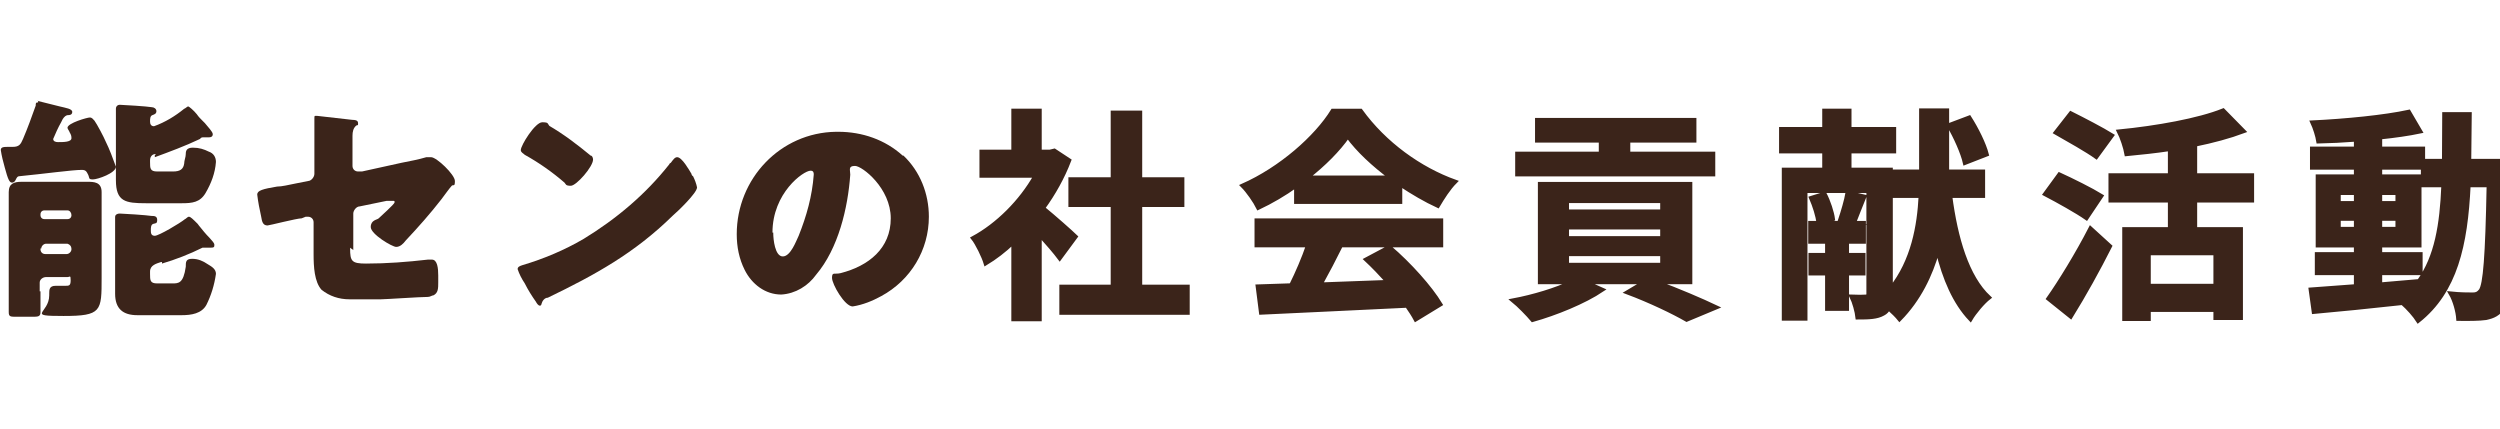
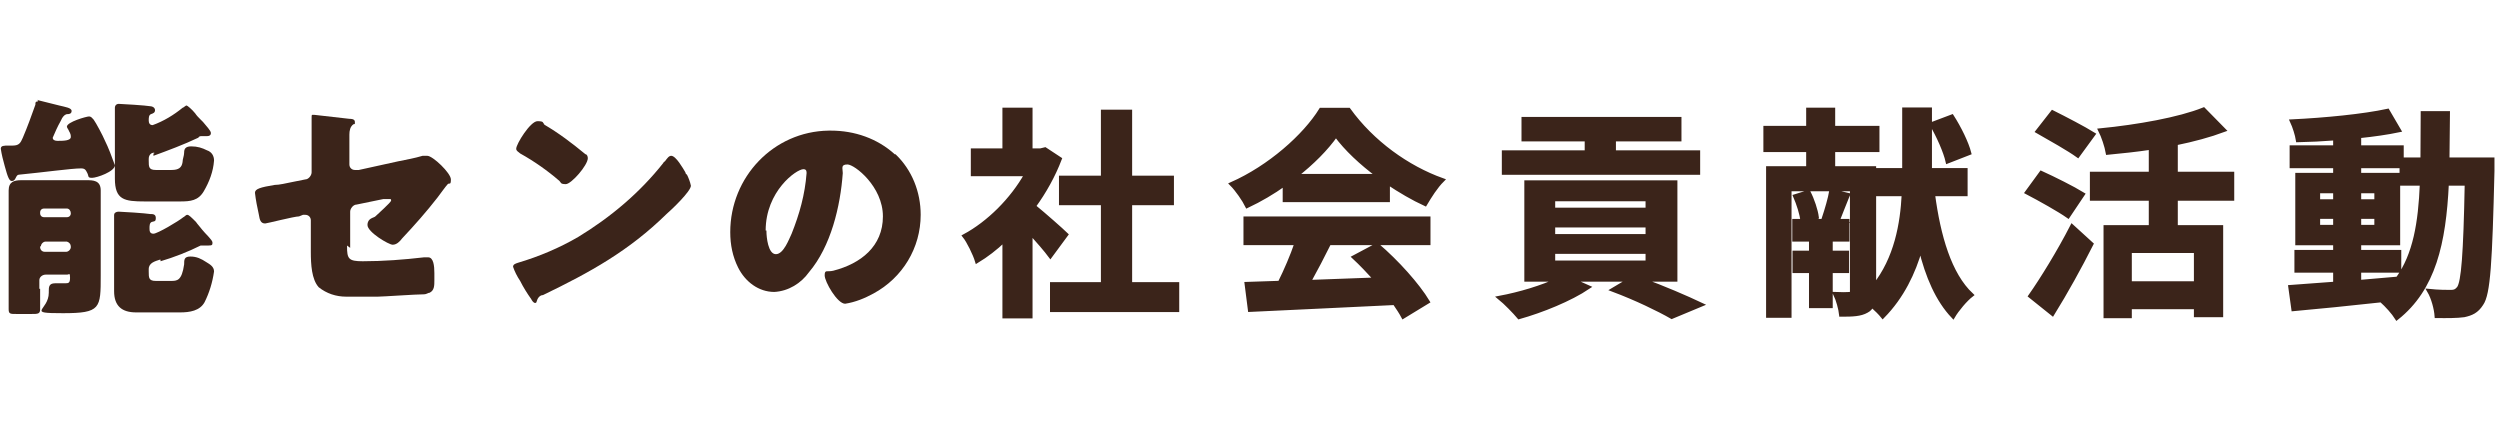
- <svg xmlns="http://www.w3.org/2000/svg" version="1.1" viewBox="0 0 314.9 54">
+ <svg xmlns="http://www.w3.org/2000/svg" version="1.1" viewBox="0 0 317.7 54">
  <defs>
    <style>
      .cls-1 {
        fill: none;
        stroke: #3b241a;
        stroke-miterlimit: 10;
        stroke-width: .5px;
      }

      .cls-1, .cls-2 {
        font-family: mplus-1m-bold, 'M+ 1m';
        font-size: 28px;
        font-weight: 700;
        letter-spacing: .2em;
      }

      .cls-1, .cls-2, .cls-3 {
        isolation: isolate;
      }

      .cls-2, .cls-4 {
        fill: #3b241a;
      }
    </style>
  </defs>
  <g>
    <g id="_レイヤー_1" data-name="レイヤー_1">
      <g id="_レイヤー_1-2" data-name="_レイヤー_1">
        <g id="_レイヤー_1-2">
-           <g id="_レイヤー_2">
-             <g id="contents">
-               <path class="cls-4" d="M4.7,12.7s2.4.6,2.8.7c.8.2,1.6.3,1.6.7s-.4.4-.5.4c-.3,0-.5.2-.7.5l-.2.4c-.4.7-.7,1.4-1,2.1,0,.3.3.4.6.4.7,0,1.7,0,1.7-.5s-.2-.6-.3-.9c0,0-.2-.3-.2-.4,0-.6,2.5-1.3,2.8-1.3s.4.2.6.4c.3.4,1.2,2.1,1.4,2.6.5,1,.9,2.1,1.3,3.2,0,.8-2.3,1.6-2.9,1.6s-.4-.2-.6-.6-.3-.6-.8-.6c-1.2,0-4.8.5-7.9.8-.2,0-.3.2-.4.4-.1.2-.2.4-.5.4s-.5-.4-.9-1.9c-.2-.7-.4-1.5-.5-2.2,0-.4.4-.4,1-.4h.5c.8,0,1-.3,1.3-1,.6-1.4,1.1-2.8,1.6-4.2,0-.3,0-.4.3-.4v-.2h-.1ZM5.1,36.7v2.6c0,.6-.3.6-1.1.6h-1.9c-.8,0-1,0-1-.6v-15.1c0-1.1.7-1.3,1.6-1.3h8.3c.8,0,1.8,0,1.8,1.3v10.8c0,4.2,0,4.8-4.8,4.8s-1.8-.3-1.8-2.6v-.2c0-.5,0-1,.8-1h1.2c.5,0,.7,0,.7-.7s-.1-.4-.4-.4h-2.7c-.4,0-.8.3-.8.7h0v1.1h0ZM5.1,27.1c0,.3.2.5.5.5h2.9c.3,0,.5-.2.5-.5h0c0-.3-.2-.6-.5-.6h-2.9c-.3,0-.5.2-.5.5h0v.2h0ZM5.1,31.4c0,.3.2.6.6.6h2.7c.3,0,.6-.3.6-.6h0c0-.4-.2-.6-.5-.7h-2.7c-.3,0-.6.3-.6.6h-.1ZM20.3,33c-.6.2-1.4.4-1.4,1.2v.3c0,.8,0,1.2.9,1.2h1.9c.8,0,1.4,0,1.7-2.1,0-.6,0-1,.8-1s1.4.3,2,.7c.5.3,1,.6,1,1.2-.2,1.4-.6,2.7-1.2,3.9-.6,1.1-1.9,1.3-3.1,1.3h-5.6c-1.8,0-2.8-.8-2.8-2.7v-9.7c0-.2.2-.4.6-.4s3.4.2,4,.3c.3,0,.7,0,.7.5s-.2.4-.5.5-.3.5-.3.8,0,.7.5.7,3.2-1.6,3.8-2.1c.1,0,.3-.3.5-.3s.5.3,1.1.9c.2.3.5.6.8,1s1.3,1.3,1.3,1.6,0,.4-.5.4-.3,0-.5,0h-.1c-.1,0-.3,0-.4,0-1.6.8-3.4,1.5-5.1,2v-.2h0ZM19.6,19.4c-.4,0-.7.3-.7.8v.2c0,.8,0,1.2.9,1.2h2c.9,0,1.3-.3,1.4-1,0-.4.2-.8.2-1.2s.1-.8.9-.8,1.4.2,2,.5c.6.2.9.7.9,1.3-.1,1.4-.6,2.7-1.3,3.9-.7,1.2-1.7,1.3-3,1.3h-4.5c-2.6,0-3.8-.2-3.8-2.9v-9c0-.3.2-.5.5-.5s3.5.2,4,.3c.3,0,.6.2.6.5s-.2.4-.5.5-.3.5-.3.8.1.6.5.6c1.4-.5,2.7-1.3,3.8-2.2.1,0,.4-.3.5-.3s.7.5,1.1,1c.2.3.4.5.7.8l.3.3c.4.5,1,1.1,1,1.4s-.2.4-.5.4h-.7c-.1,0-.3,0-.4.2-1.9.9-3.8,1.6-5.7,2.3v-.3h.1Z" />
-               <path class="cls-4" d="M44.1,31.3c0,1.6.2,1.9,2,1.9,2.6,0,5.2-.2,7.8-.5h.5c.7,0,.8,1.1.8,2v.9c0,.7,0,1.3-.6,1.6-.2,0-.4.2-.7.2-1,0-5.3.3-5.9.3h-4c-1.3,0-2.5-.4-3.5-1.2-.9-1-1-2.9-1-4.5v-4c0-.4-.3-.7-.7-.7h-.3l-.5.2c-.6,0-4.1.9-4.3.9-.6,0-.7-.5-.8-1.1-.2-.9-.4-1.9-.5-2.8,0-.5.7-.7,2.5-1,.6,0,1.4-.2,2.4-.4l1.5-.3c.4,0,.8-.5.8-.9v-6.9c0-.5,0-.4.4-.4l4.4.5c.2,0,.7,0,.7.4s0,.2-.2.3c-.4.3-.5.8-.5,1.3v3.8c0,.4.3.7.7.7h.5l5-1.1c1-.2,2.1-.4,3.1-.7h.6c.7,0,3,2.2,3,3s-.2.4-.4.6-1,1.3-1.3,1.7c-1.4,1.8-2.9,3.5-4.5,5.2-.3.4-.7.8-1.2.8s-3.2-1.6-3.2-2.5.8-.9,1-1.1,2-1.8,2-2,0-.2-.2-.2c-.3,0-.5,0-.8,0l-3.4.7c-.4,0-.8.5-.8.9v4.6s-.4-.3-.4-.3Z" />
-               <path class="cls-4" d="M87.1,21.9s0,.2.2.3c.2.4.4.9.5,1.4,0,.7-2.4,3-3.1,3.6-4.8,4.7-9.7,7.4-15.7,10.3-.4,0-.7.4-.8.8,0,0,0,.2-.2.2s-.4-.3-.5-.5c-.5-.7-1-1.5-1.4-2.3-.4-.6-.7-1.2-.9-1.8,0-.3.3-.4.6-.5,2.7-.8,5.3-1.9,7.7-3.3,4.1-2.5,7.8-5.6,10.8-9.4,0,0,0-.1.2-.2.3-.4.5-.7.8-.7.6,0,1.5,1.6,1.8,2.1ZM69.1,15.8c1.9,1.1,3.6,2.4,5.3,3.8.2,0,.3.3.3.5,0,.9-2.1,3.3-2.8,3.3s-.6-.2-.8-.4c-1.5-1.3-3.2-2.5-5-3.5-.2-.2-.5-.3-.5-.6,0-.6,1.8-3.5,2.7-3.5s.6.2.9.4h0Z" />
-               <path class="cls-4" d="M113.8,19.6c2.1,2,3.2,4.8,3.2,7.7,0,4.2-2.3,8-6,10-1.1.6-2.3,1.1-3.6,1.3-1,0-2.6-2.8-2.6-3.6s.3-.4,1.1-.6c3.5-.9,6.3-3.1,6.3-6.9s-3.6-6.6-4.5-6.6-.6.5-.6,1.1c-.3,4.2-1.5,9.3-4.3,12.6-1,1.4-2.6,2.4-4.4,2.5-2,0-3.7-1.3-4.6-3.1-.7-1.4-1-2.9-1-4.5,0-7,5.5-12.8,12.5-12.9h.3c3,0,5.9,1,8.1,3h0ZM97.4,29.4c0,.7.2,2.9,1.2,2.9s1.7-2,2-2.6c1-2.5,1.7-5,1.9-7.7,0-.2,0-.5-.4-.5-.9,0-4.8,2.8-4.8,7.8h.1Z" />
-               <g class="cls-3">
-                 <text class="cls-2" transform="translate(122.2 37.7)">
-                   <tspan x="0" y="0">社会貢献活動</tspan>
-                 </text>
-                 <text class="cls-1" transform="translate(122.2 37.7)">
-                   <tspan x="0" y="0">社会貢献活動</tspan>
-                 </text>
+           <g id="_レイヤー_1-2-2" data-name="_レイヤー_1-2">
+             <g id="_レイヤー_2">
+               <g id="contents">
+                 <path class="cls-4" d="M4.7,12.7s2.4.6,2.8.7c.8.2,1.6.3,1.6.7s-.4.4-.5.4c-.3,0-.5.2-.7.5l-.2.4c-.4.7-.7,1.4-1,2.1,0,.3.3.4.6.4.7,0,1.7,0,1.7-.5s-.2-.6-.3-.9c0,0-.2-.3-.2-.4,0-.6,2.5-1.3,2.8-1.3s.4.2.6.4c.3.4,1.2,2.1,1.4,2.6.5,1,.9,2.1,1.3,3.2,0,.8-2.3,1.6-2.9,1.6s-.4-.2-.6-.6-.3-.6-.8-.6c-1.2,0-4.8.5-7.9.8-.2,0-.3.2-.4.4-.1.2-.2.4-.5.4s-.5-.4-.9-1.9c-.2-.7-.4-1.5-.5-2.2,0-.4.4-.4,1-.4h.5c.8,0,1-.3,1.3-1,.6-1.4,1.1-2.8,1.6-4.2,0-.3,0-.4.3-.4v-.2s0,0-.1,0ZM5.1,36.7v2.6c0,.6-.3.6-1.1.6h-1.9c-.8,0-1,0-1-.6v-15.1c0-1.1.7-1.3,1.6-1.3h8.3c.8,0,1.8,0,1.8,1.3v10.8c0,4.2,0,4.8-4.8,4.8s-1.8-.3-1.8-2.6v-.2c0-.5,0-1,.8-1h1.2c.5,0,.7,0,.7-.7s-.1-.4-.4-.4h-2.7c-.4,0-.8.3-.8.7h0v1.1h0ZM5.1,27.1c0,.3.2.5.5.5h2.9c.3,0,.5-.2.5-.5h0c0-.3-.2-.6-.5-.6h-2.9c-.3,0-.5.2-.5.5h0v.2h0ZM5.1,31.4c0,.3.2.6.6.6h2.7c.3,0,.6-.3.6-.6h0c0-.4-.2-.6-.5-.7h-2.7c-.3,0-.6.3-.6.6h-.1ZM20.3,33c-.6.2-1.4.4-1.4,1.2v.3c0,.8,0,1.2.9,1.2h1.9c.8,0,1.4,0,1.7-2.1,0-.6,0-1,.8-1s1.4.3,2,.7c.5.3,1,.6,1,1.2-.2,1.4-.6,2.7-1.2,3.9-.6,1.1-1.9,1.3-3.1,1.3h-5.6c-1.8,0-2.8-.8-2.8-2.7v-9.7c0-.2.2-.4.6-.4s3.4.2,4,.3c.3,0,.7,0,.7.5s-.2.4-.5.5-.3.5-.3.8,0,.7.5.7,3.2-1.6,3.8-2.1c.1,0,.3-.3.5-.3s.5.3,1.1.9c.2.3.5.6.8,1s1.3,1.3,1.3,1.6,0,.4-.5.4h-1c-1.6.8-3.4,1.5-5.1,2v-.2h0ZM19.6,19.4c-.4,0-.7.3-.7.8v.2c0,.8,0,1.2.9,1.2h2c.9,0,1.3-.3,1.4-1,0-.4.2-.8.2-1.2s.1-.8.9-.8,1.4.2,2,.5c.6.2.9.7.9,1.3-.1,1.4-.6,2.7-1.3,3.9-.7,1.2-1.7,1.3-3,1.3h-4.5c-2.6,0-3.8-.2-3.8-2.9v-9c0-.3.2-.5.5-.5s3.5.2,4,.3c.3,0,.6.2.6.5s-.2.4-.5.5-.3.5-.3.8.1.6.5.6c1.4-.5,2.7-1.3,3.8-2.2.1,0,.4-.3.5-.3s.7.5,1.1,1c.2.3.4.5.7.8l.3.3c.4.5,1,1.1,1,1.4s-.2.4-.5.4h-.7c-.1,0-.3,0-.4.2-1.9.9-3.8,1.6-5.7,2.3v-.3h.1Z" />
+                 <path class="cls-4" d="M44.1,31.3c0,1.6.2,1.9,2,1.9,2.6,0,5.2-.2,7.8-.5h.5c.7,0,.8,1.1.8,2v.9c0,.7,0,1.3-.6,1.6-.2,0-.4.2-.7.2-1,0-5.3.3-5.9.3h-4c-1.3,0-2.5-.4-3.5-1.2-.9-1-1-2.9-1-4.5v-4c0-.4-.3-.7-.7-.7h-.3l-.5.2c-.6,0-4.1.9-4.3.9-.6,0-.7-.5-.8-1.1-.2-.9-.4-1.9-.5-2.8,0-.5.7-.7,2.5-1,.6,0,1.4-.2,2.4-.4l1.5-.3c.4,0,.8-.5.8-.9v-6.9c0-.5,0-.4.4-.4l4.4.5c.2,0,.7,0,.7.4s0,.2-.2.3c-.4.3-.5.8-.5,1.3v3.8c0,.4.3.7.7.7h.5l5-1.1c1-.2,2.1-.4,3.1-.7h.6c.7,0,3,2.2,3,3s-.2.4-.4.6-1,1.3-1.3,1.7c-1.4,1.8-2.9,3.5-4.5,5.2-.3.4-.7.8-1.2.8s-3.2-1.6-3.2-2.5.8-.9,1-1.1,2-1.8,2-2,0-.2-.2-.2h-.8l-3.4.7c-.4,0-.8.5-.8.9v4.6l-.4-.3h0Z" />
+                 <path class="cls-4" d="M87.1,21.9s0,.2.2.3c.2.4.4.9.5,1.4,0,.7-2.4,3-3.1,3.6-4.8,4.7-9.7,7.4-15.7,10.3-.4,0-.7.4-.8.8,0,0,0,.2-.2.2s-.4-.3-.5-.5c-.5-.7-1-1.5-1.4-2.3-.4-.6-.7-1.2-.9-1.8,0-.3.3-.4.6-.5,2.7-.8,5.3-1.9,7.7-3.3,4.1-2.5,7.8-5.6,10.8-9.4,0,0,0-.1.2-.2.3-.4.5-.7.8-.7.6,0,1.5,1.6,1.8,2.1ZM69.1,15.8c1.9,1.1,3.6,2.4,5.3,3.8.2,0,.3.3.3.5,0,.9-2.1,3.3-2.8,3.3s-.6-.2-.8-.4c-1.5-1.3-3.2-2.5-5-3.5-.2-.2-.5-.3-.5-.6,0-.6,1.8-3.5,2.7-3.5s.6.2.9.4h0Z" />
+                 <path class="cls-4" d="M113.8,19.6c2.1,2,3.2,4.8,3.2,7.7,0,4.2-2.3,8-6,10-1.1.6-2.3,1.1-3.6,1.3-1,0-2.6-2.8-2.6-3.6s.3-.4,1.1-.6c3.5-.9,6.3-3.1,6.3-6.9s-3.6-6.6-4.5-6.6-.6.5-.6,1.1c-.3,4.2-1.5,9.3-4.3,12.6-1,1.4-2.6,2.4-4.4,2.5-2,0-3.7-1.3-4.6-3.1-.7-1.4-1-2.9-1-4.5,0-7,5.5-12.8,12.5-12.9h.3c3,0,5.9,1,8.1,3h0ZM97.4,29.4c0,.7.2,2.9,1.2,2.9s1.7-2,2-2.6c1-2.5,1.7-5,1.9-7.7,0-.2,0-.5-.4-.5-.9,0-4.8,2.8-4.8,7.8h.1Z" />
+                 <g class="cls-3">
+                   <g class="cls-3">
+                     <text class="cls-2" transform="translate(122.2 37.7)">
+                       <tspan x="0" y="0">社会貢献活動</tspan>
+                     </text>
+                   </g>
+                   <g class="cls-3">
+                     <text class="cls-1" transform="translate(122.2 37.7)">
+                       <tspan x="0" y="0">社会貢献活動</tspan>
+                     </text>
+                   </g>
+                 </g>
              </g>
            </g>
          </g>
        </g>
      </g>
    </g>
  </g>
</svg>
